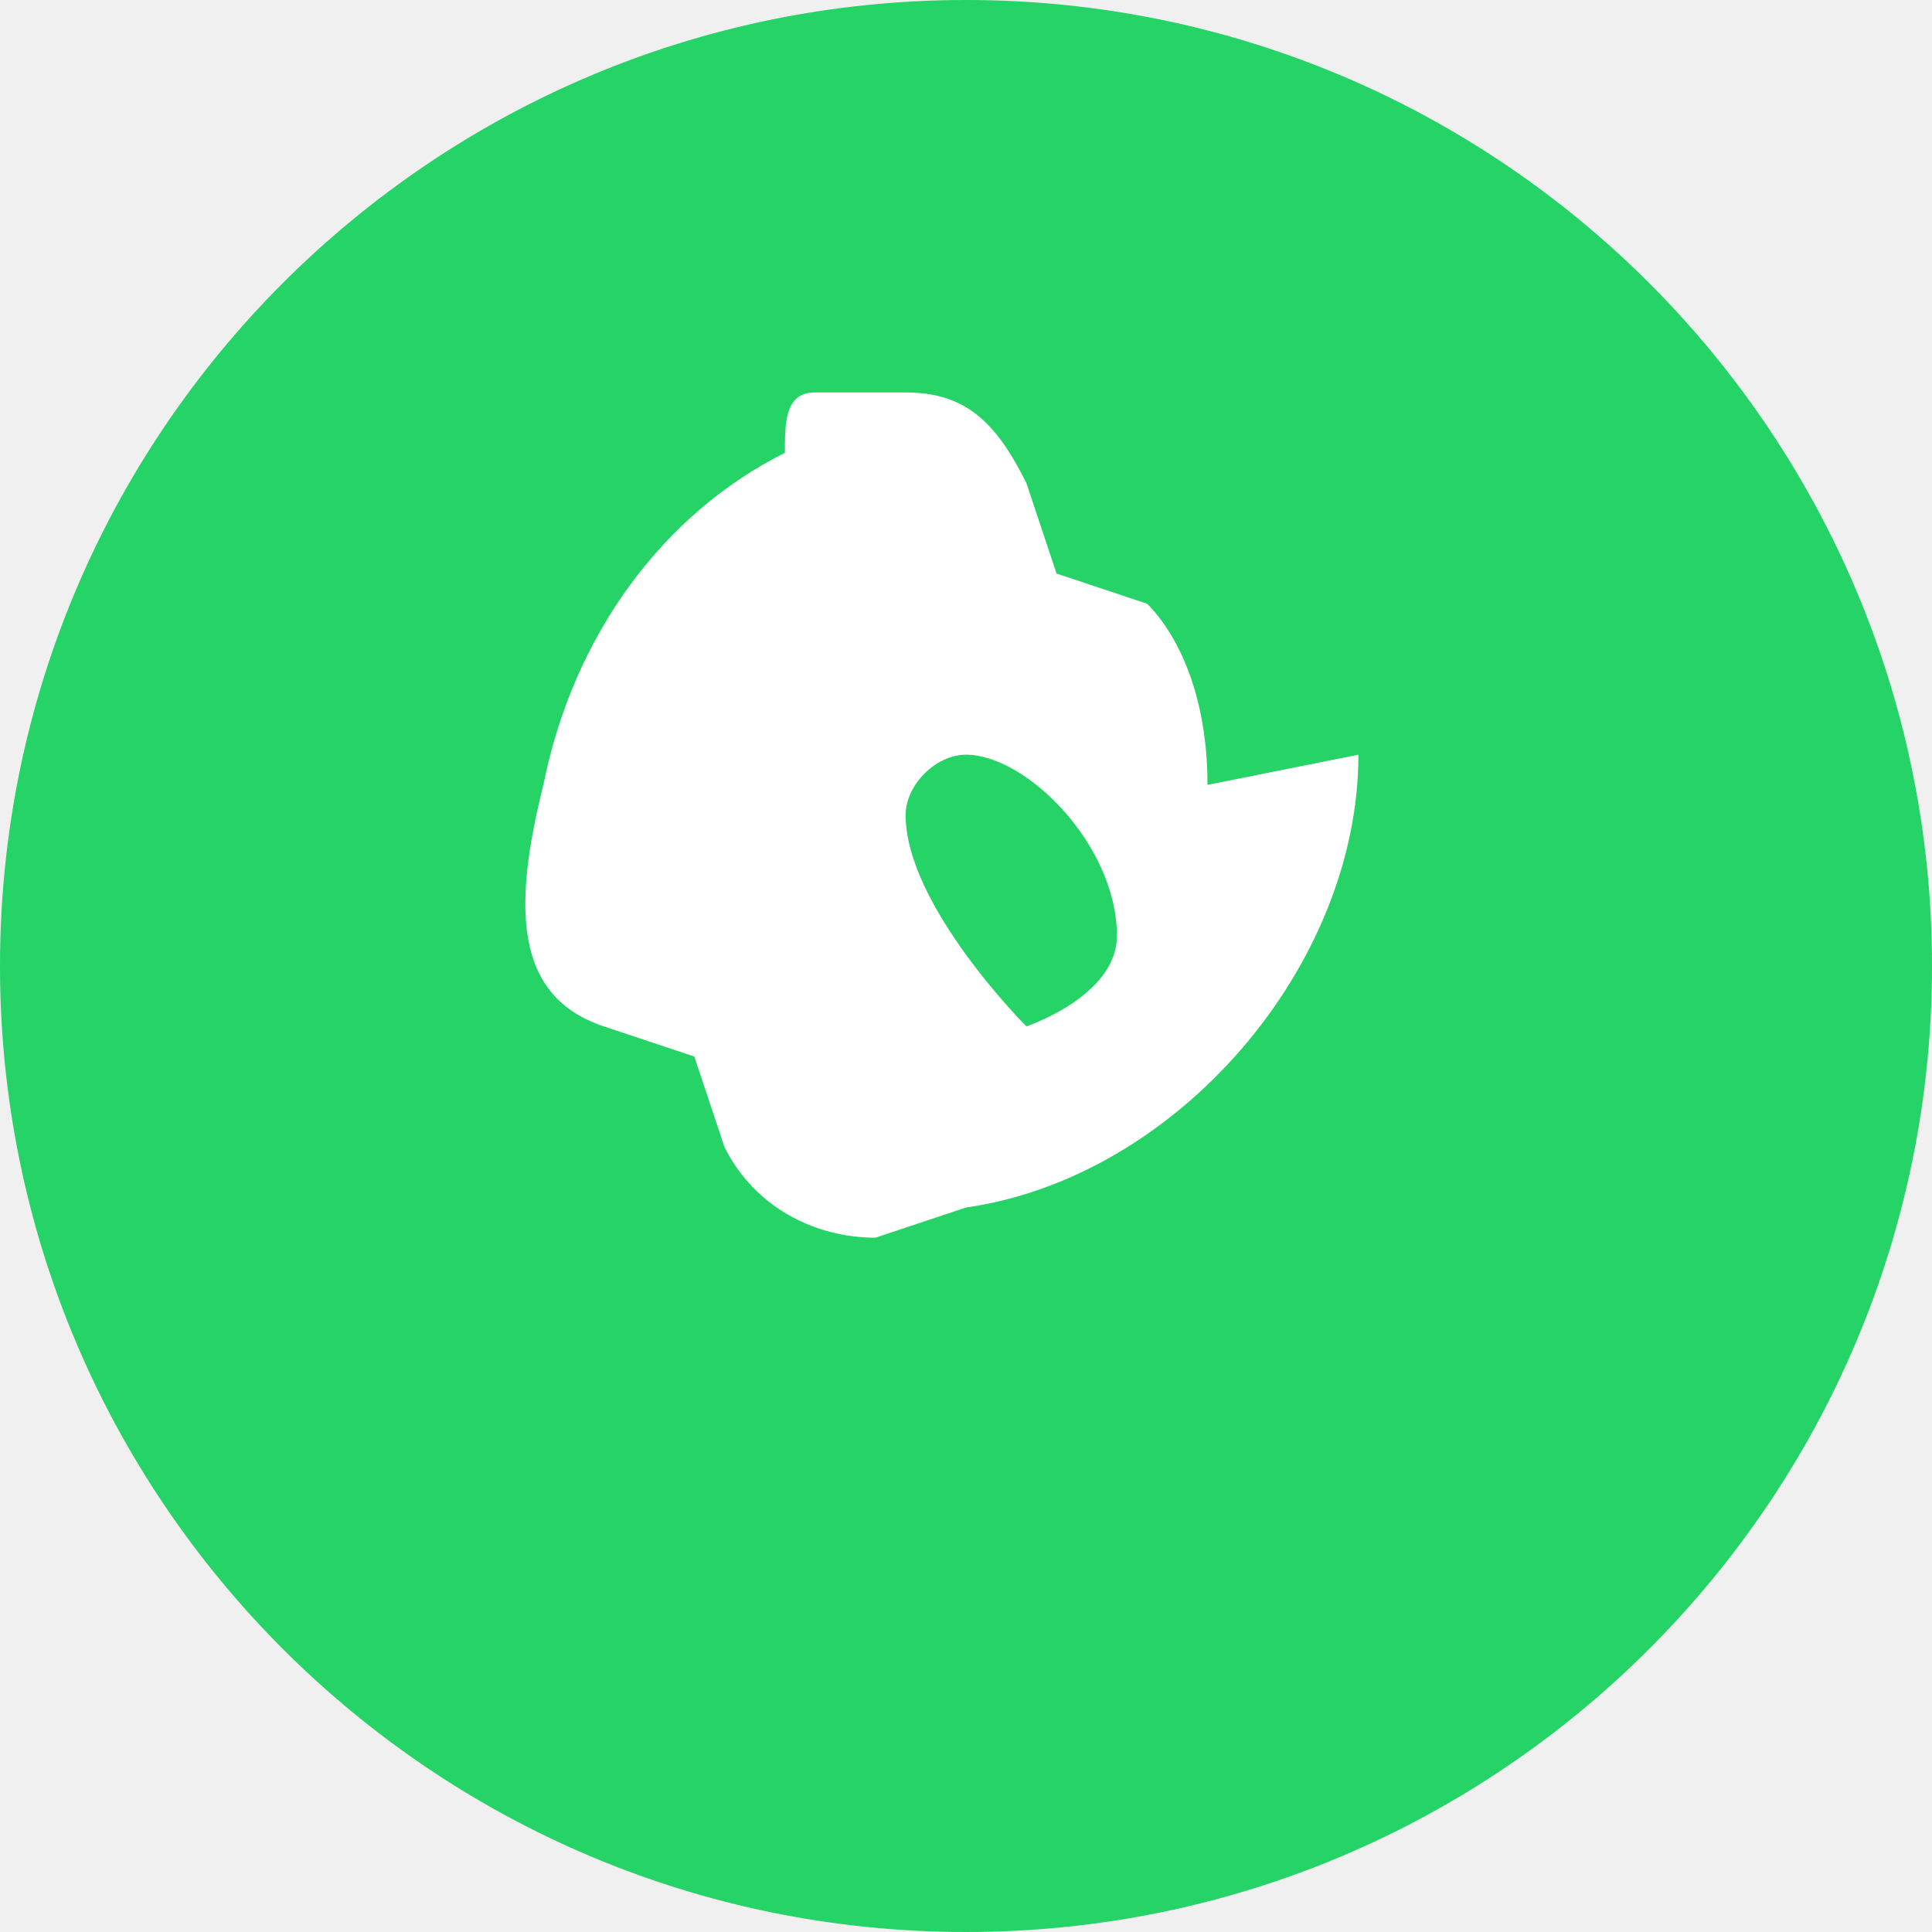
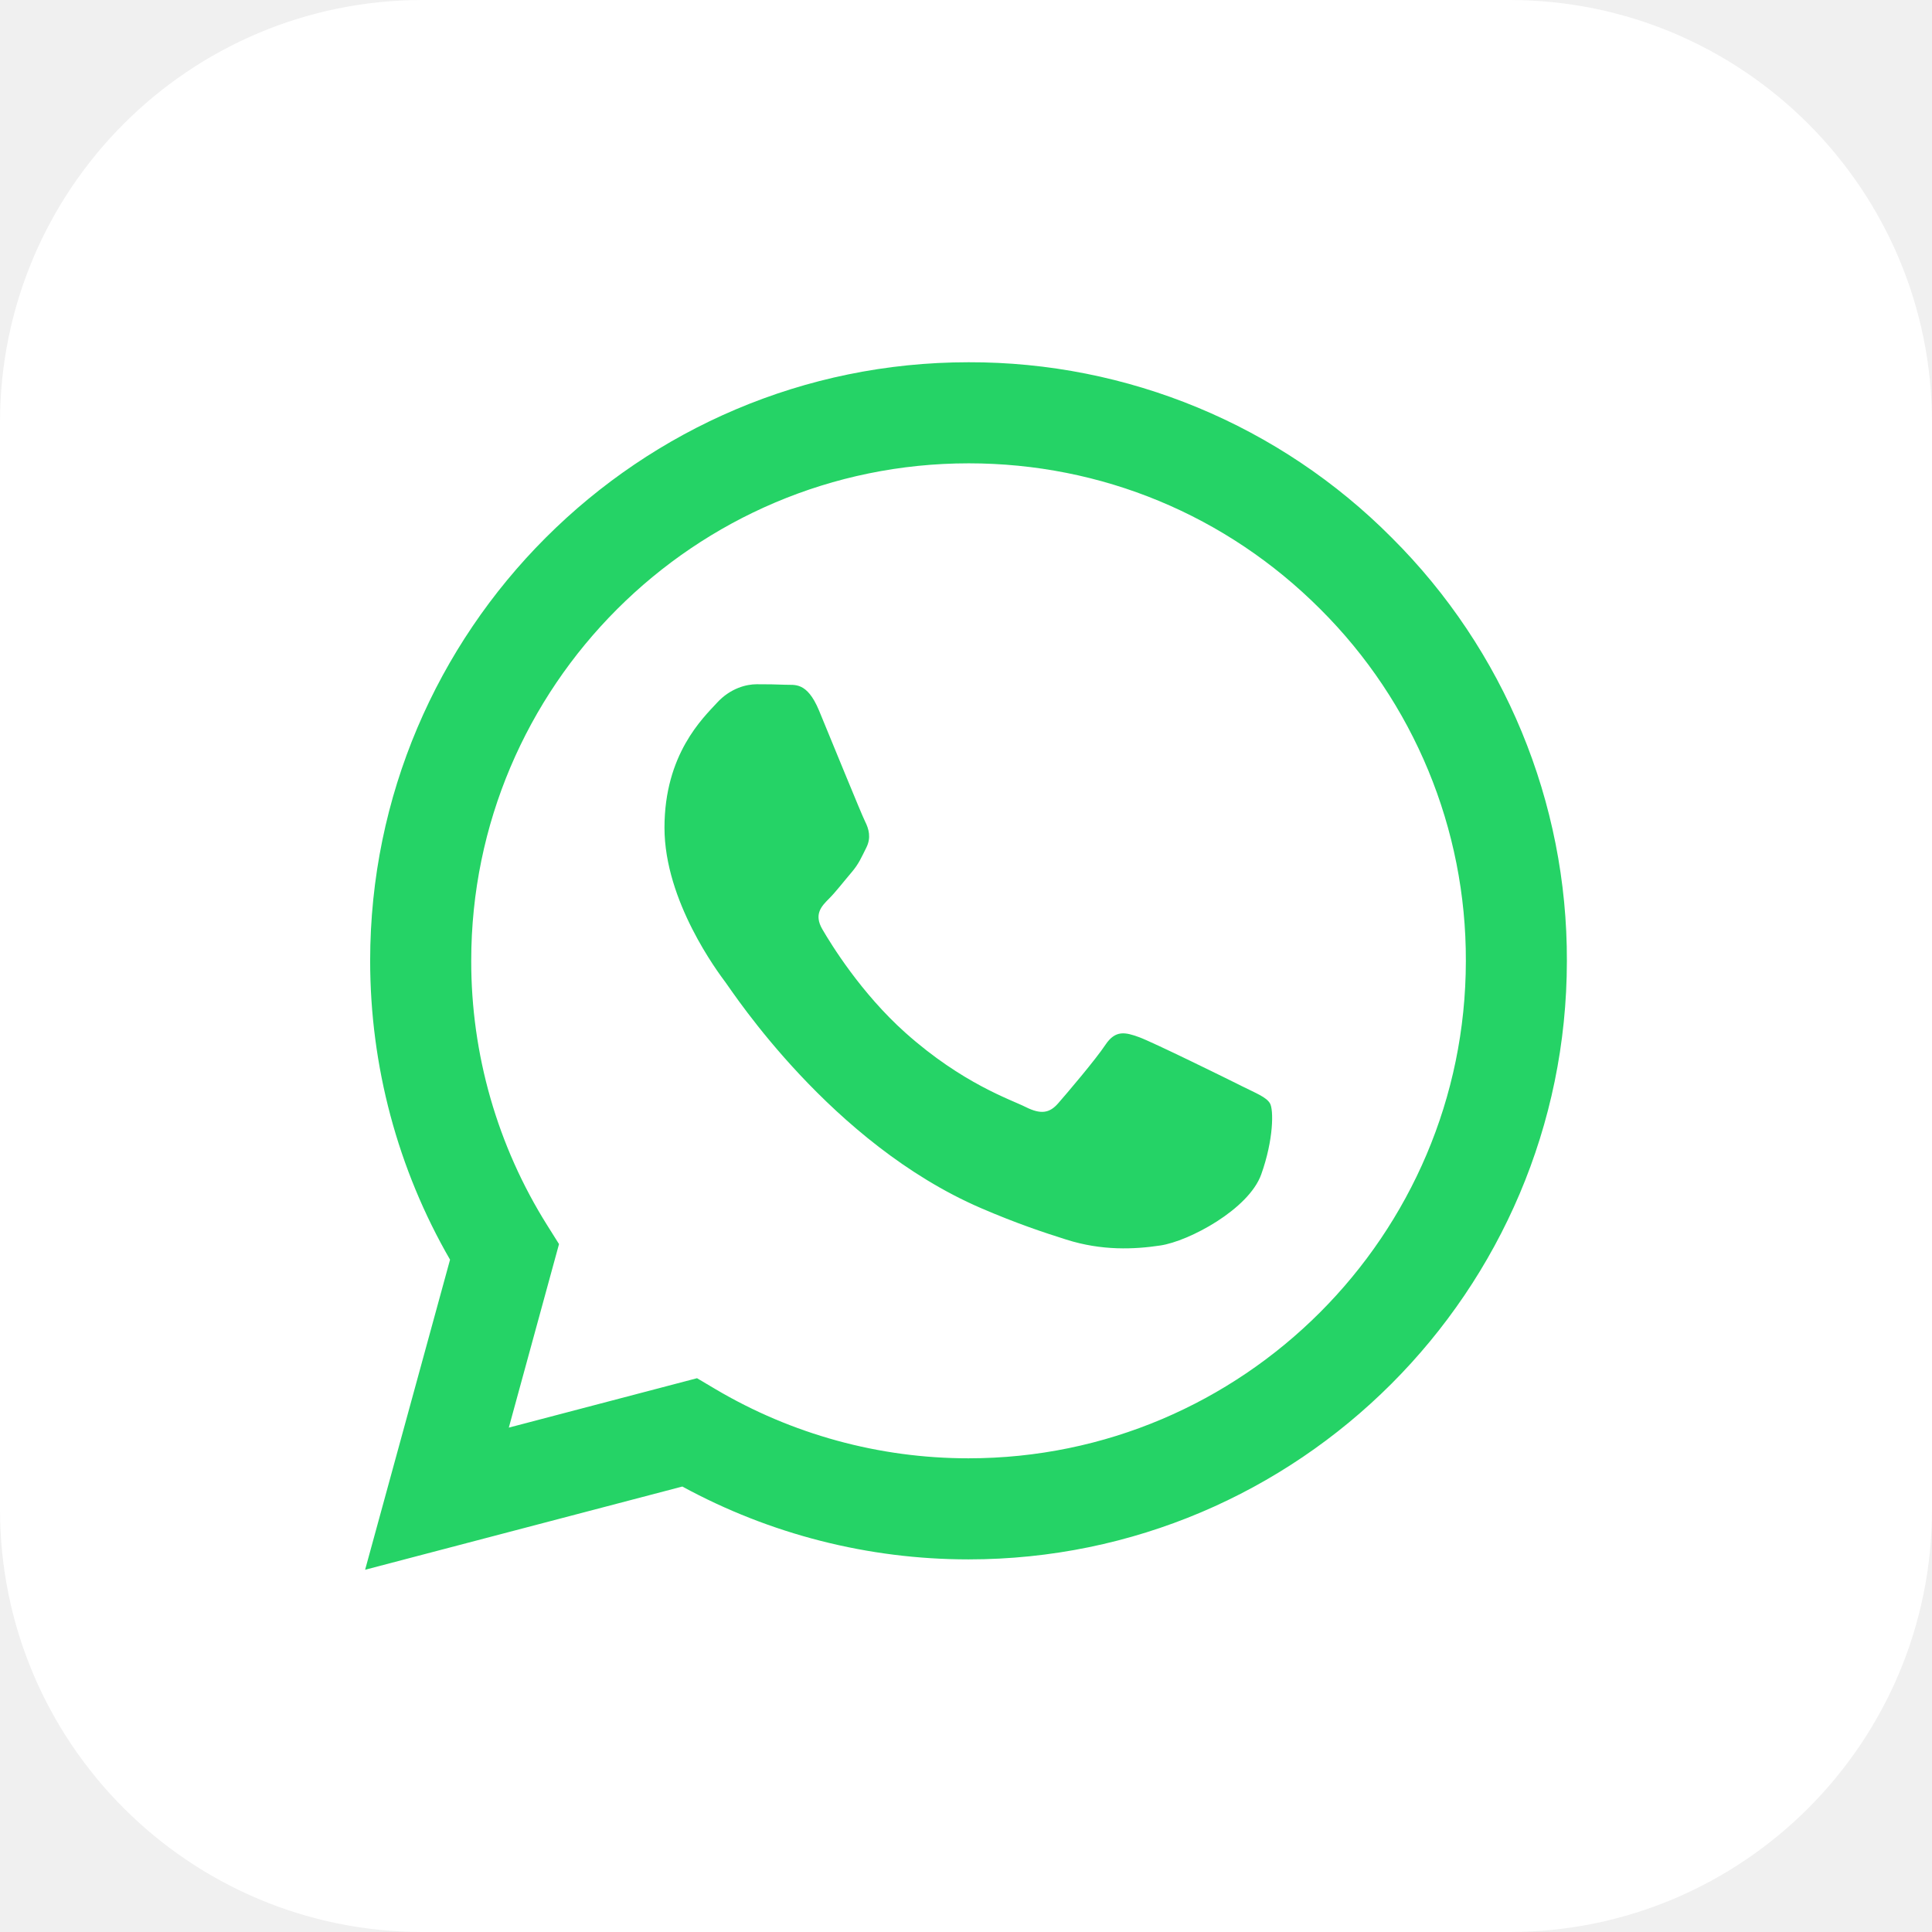
<svg xmlns="http://www.w3.org/2000/svg" viewBox="0 0 64 64">
-   <circle cx="32" cy="32" r="32" fill="#25d366" />
-   <path d="M45 25c0 7-6 14-13 15l-3 1c-2 0-4-1-5-3l-1-3-3-1c-3-1-3-4-2-8 1-5 4-9 8-11 0-1 0-2 1-2h3c2 0 3 1 4 3l1 3 3 1c1 1 2 3 2 6z" fill="#fff" />
-   <path d="M32 25c-1 0-2 1-2 2 0 3 4 7 4 7s3-1 3-3c0-3-3-6-5-6z" fill="#25d366" />
+   <rect width="64" height="64" rx="14" fill="#ffffff" />
+   <g transform="translate(12 12) scale(1.666667)">
+     <path fill="#25D366" d="M17.472 14.382c-.297-.149-1.758-.867-2.03-.967-.273-.099-.471-.148-.67.15-.197.297-.767.966-.94 1.164-.173.199-.347.223-.644.075-.297-.15-1.255-.463-2.39-1.475-.883-.788-1.48-1.761-1.653-2.059-.173-.297-.018-.458.13-.606.134-.133.298-.347.446-.52.149-.174.198-.298.298-.497.099-.198.05-.371-.025-.52-.075-.149-.669-1.612-.916-2.207-.242-.579-.487-.5-.669-.51-.173-.008-.371-.01-.57-.01-.198 0-.52.074-.792.372-.272.297-1.04 1.016-1.04 2.479 0 1.462 1.065 2.875 1.213 3.074.149.198 2.096 3.2 5.077 4.487.709.306 1.262.489 1.694.625.712.227 1.36.195 1.871.118.571-.085 1.758-.719 2.006-1.413.248-.694.248-1.289.173-1.413-.074-.124-.272-.198-.57-.347m-5.421 7.403h-.004a9.87 9.87 0 01-5.031-1.378l-.361-.214-3.741.982.998-3.648-.235-.374a9.86 9.86 0 01-1.51-5.26c.001-5.45 4.436-9.884 9.888-9.884 2.64 0 5.122 1.03 6.988 2.898a9.825 9.825 0 012.893 6.994c-.003 5.45-4.437 9.884-9.885 9.884m8.413-18.297A11.815 11.815 0 0012.05 0C5.495 0 .16 5.335.157 11.892c0 2.096.547 4.142 1.588 5.945L.057 24l6.305-1.654a11.882 11.882 0 005.683 1.448h.005c6.554 0 11.89-5.335 11.893-11.893a11.821 11.821 0 00-3.48-8.413Z" />
+   </g>
</svg>
